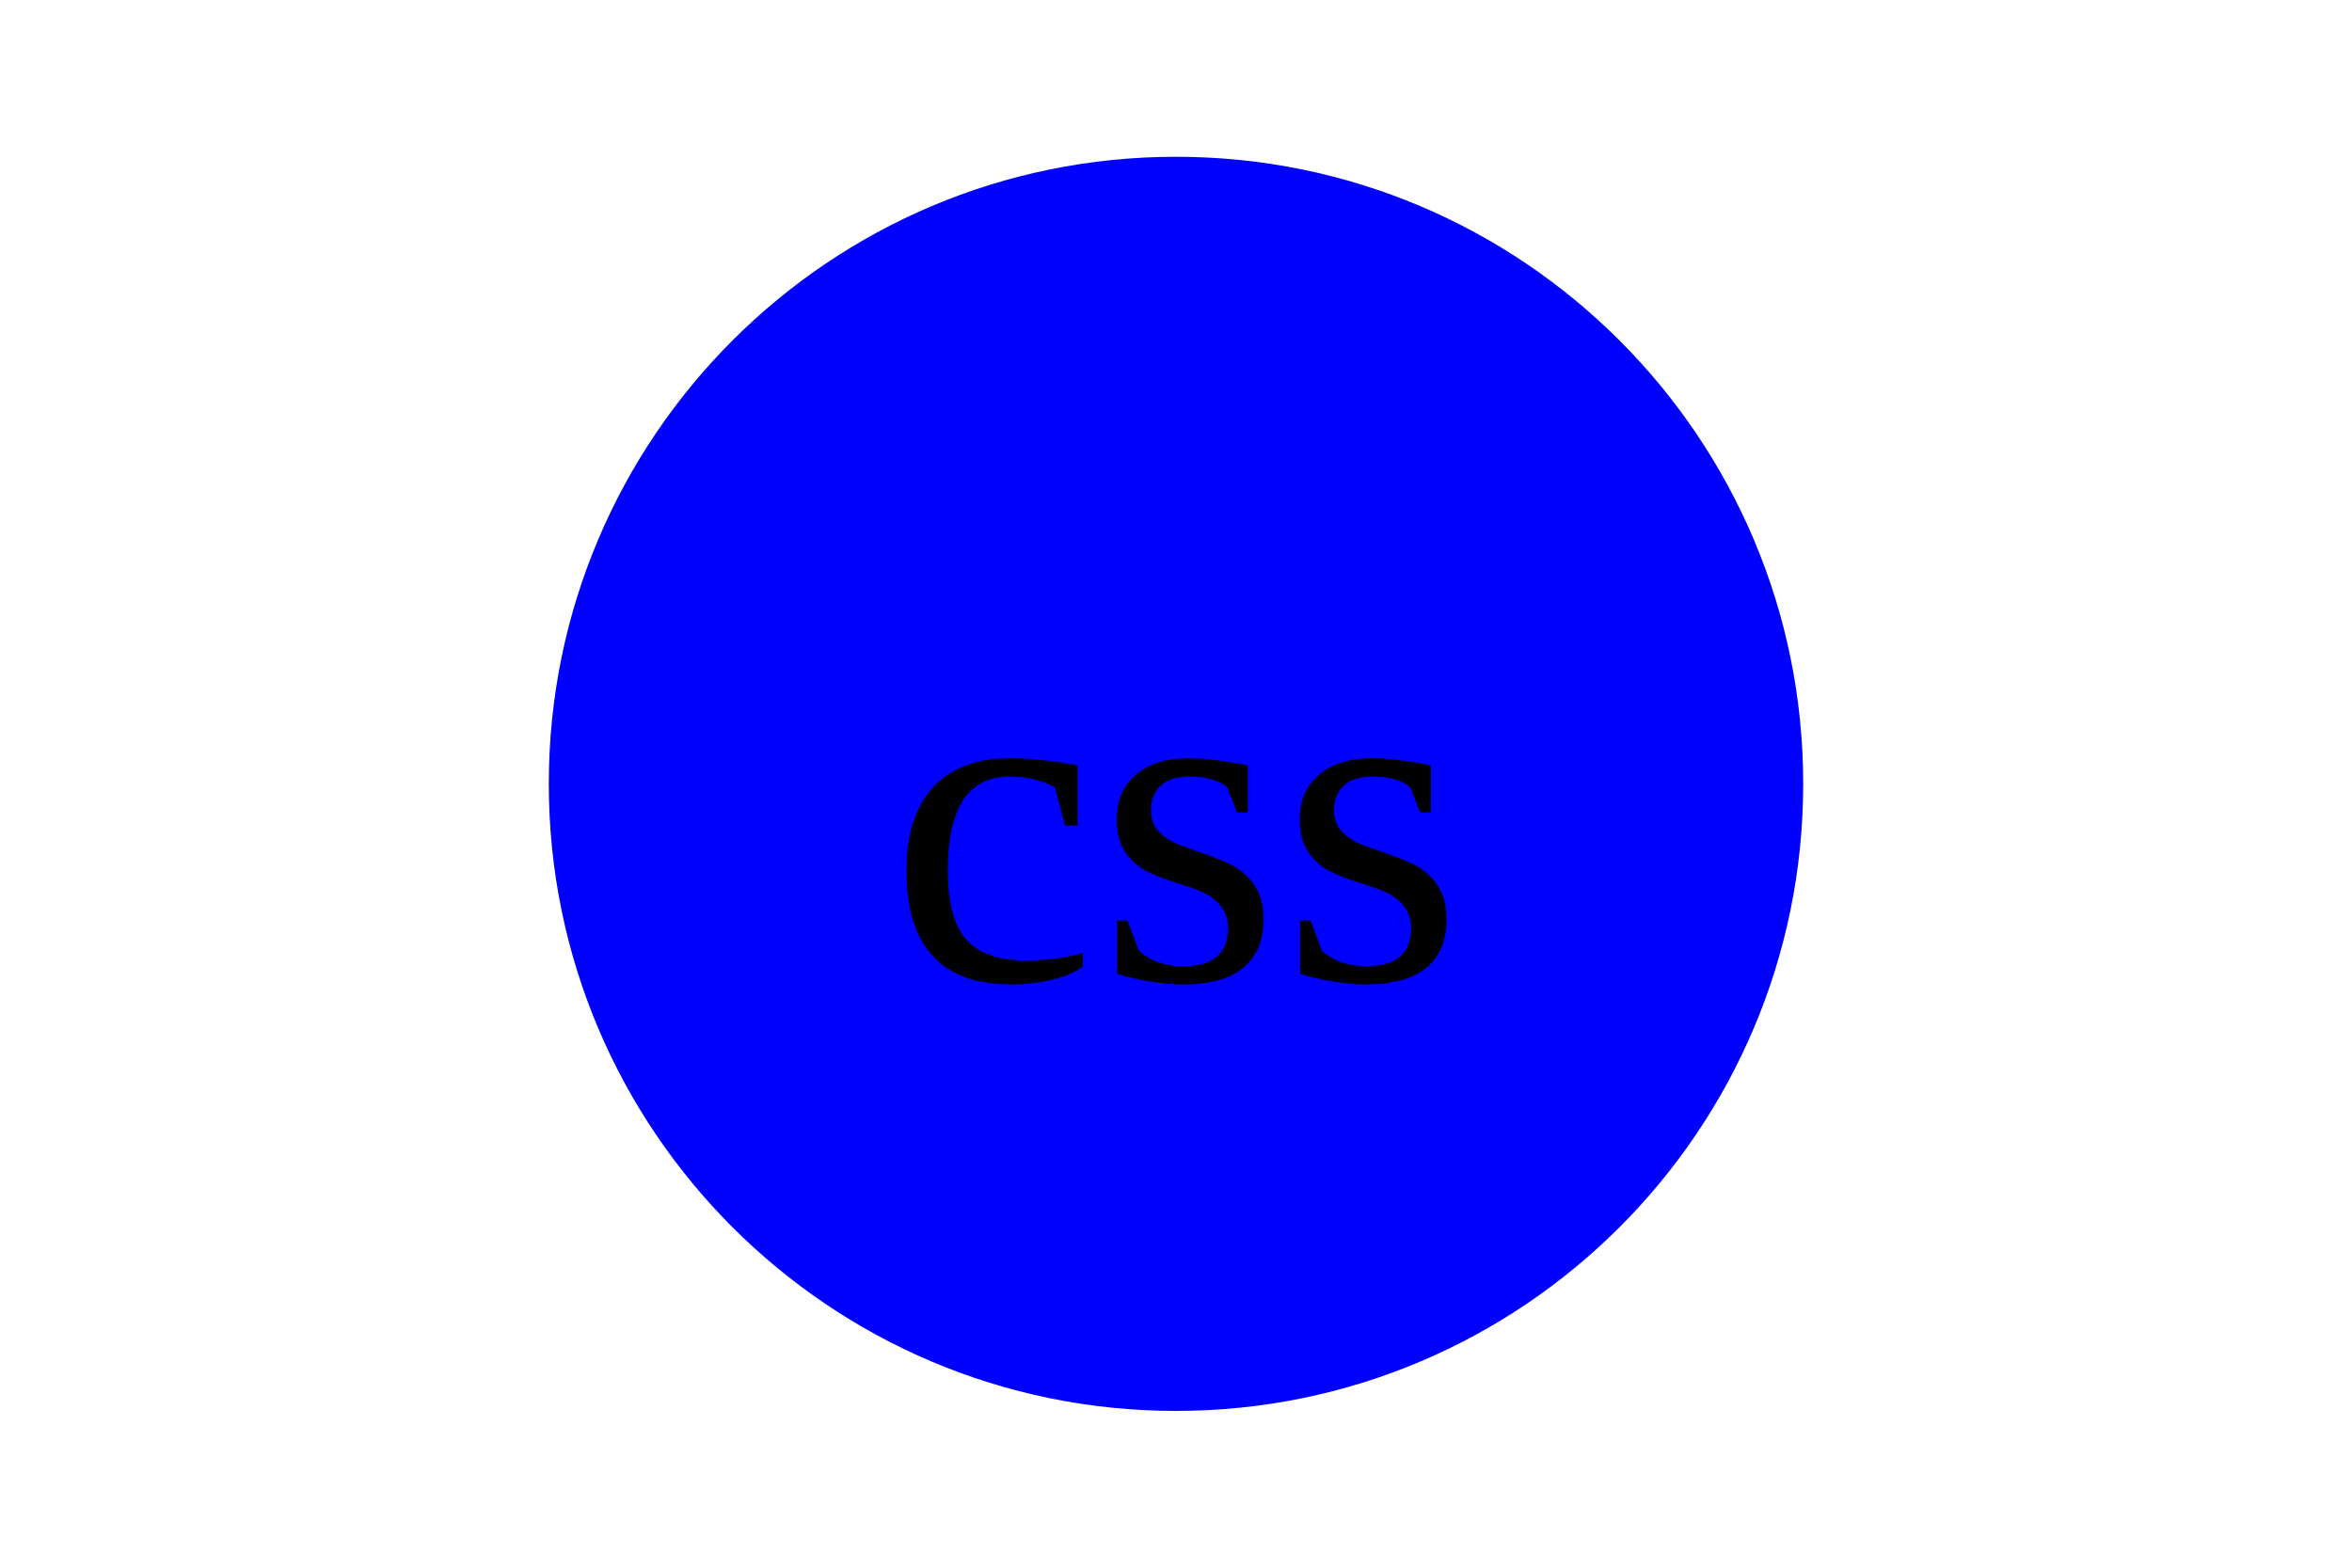
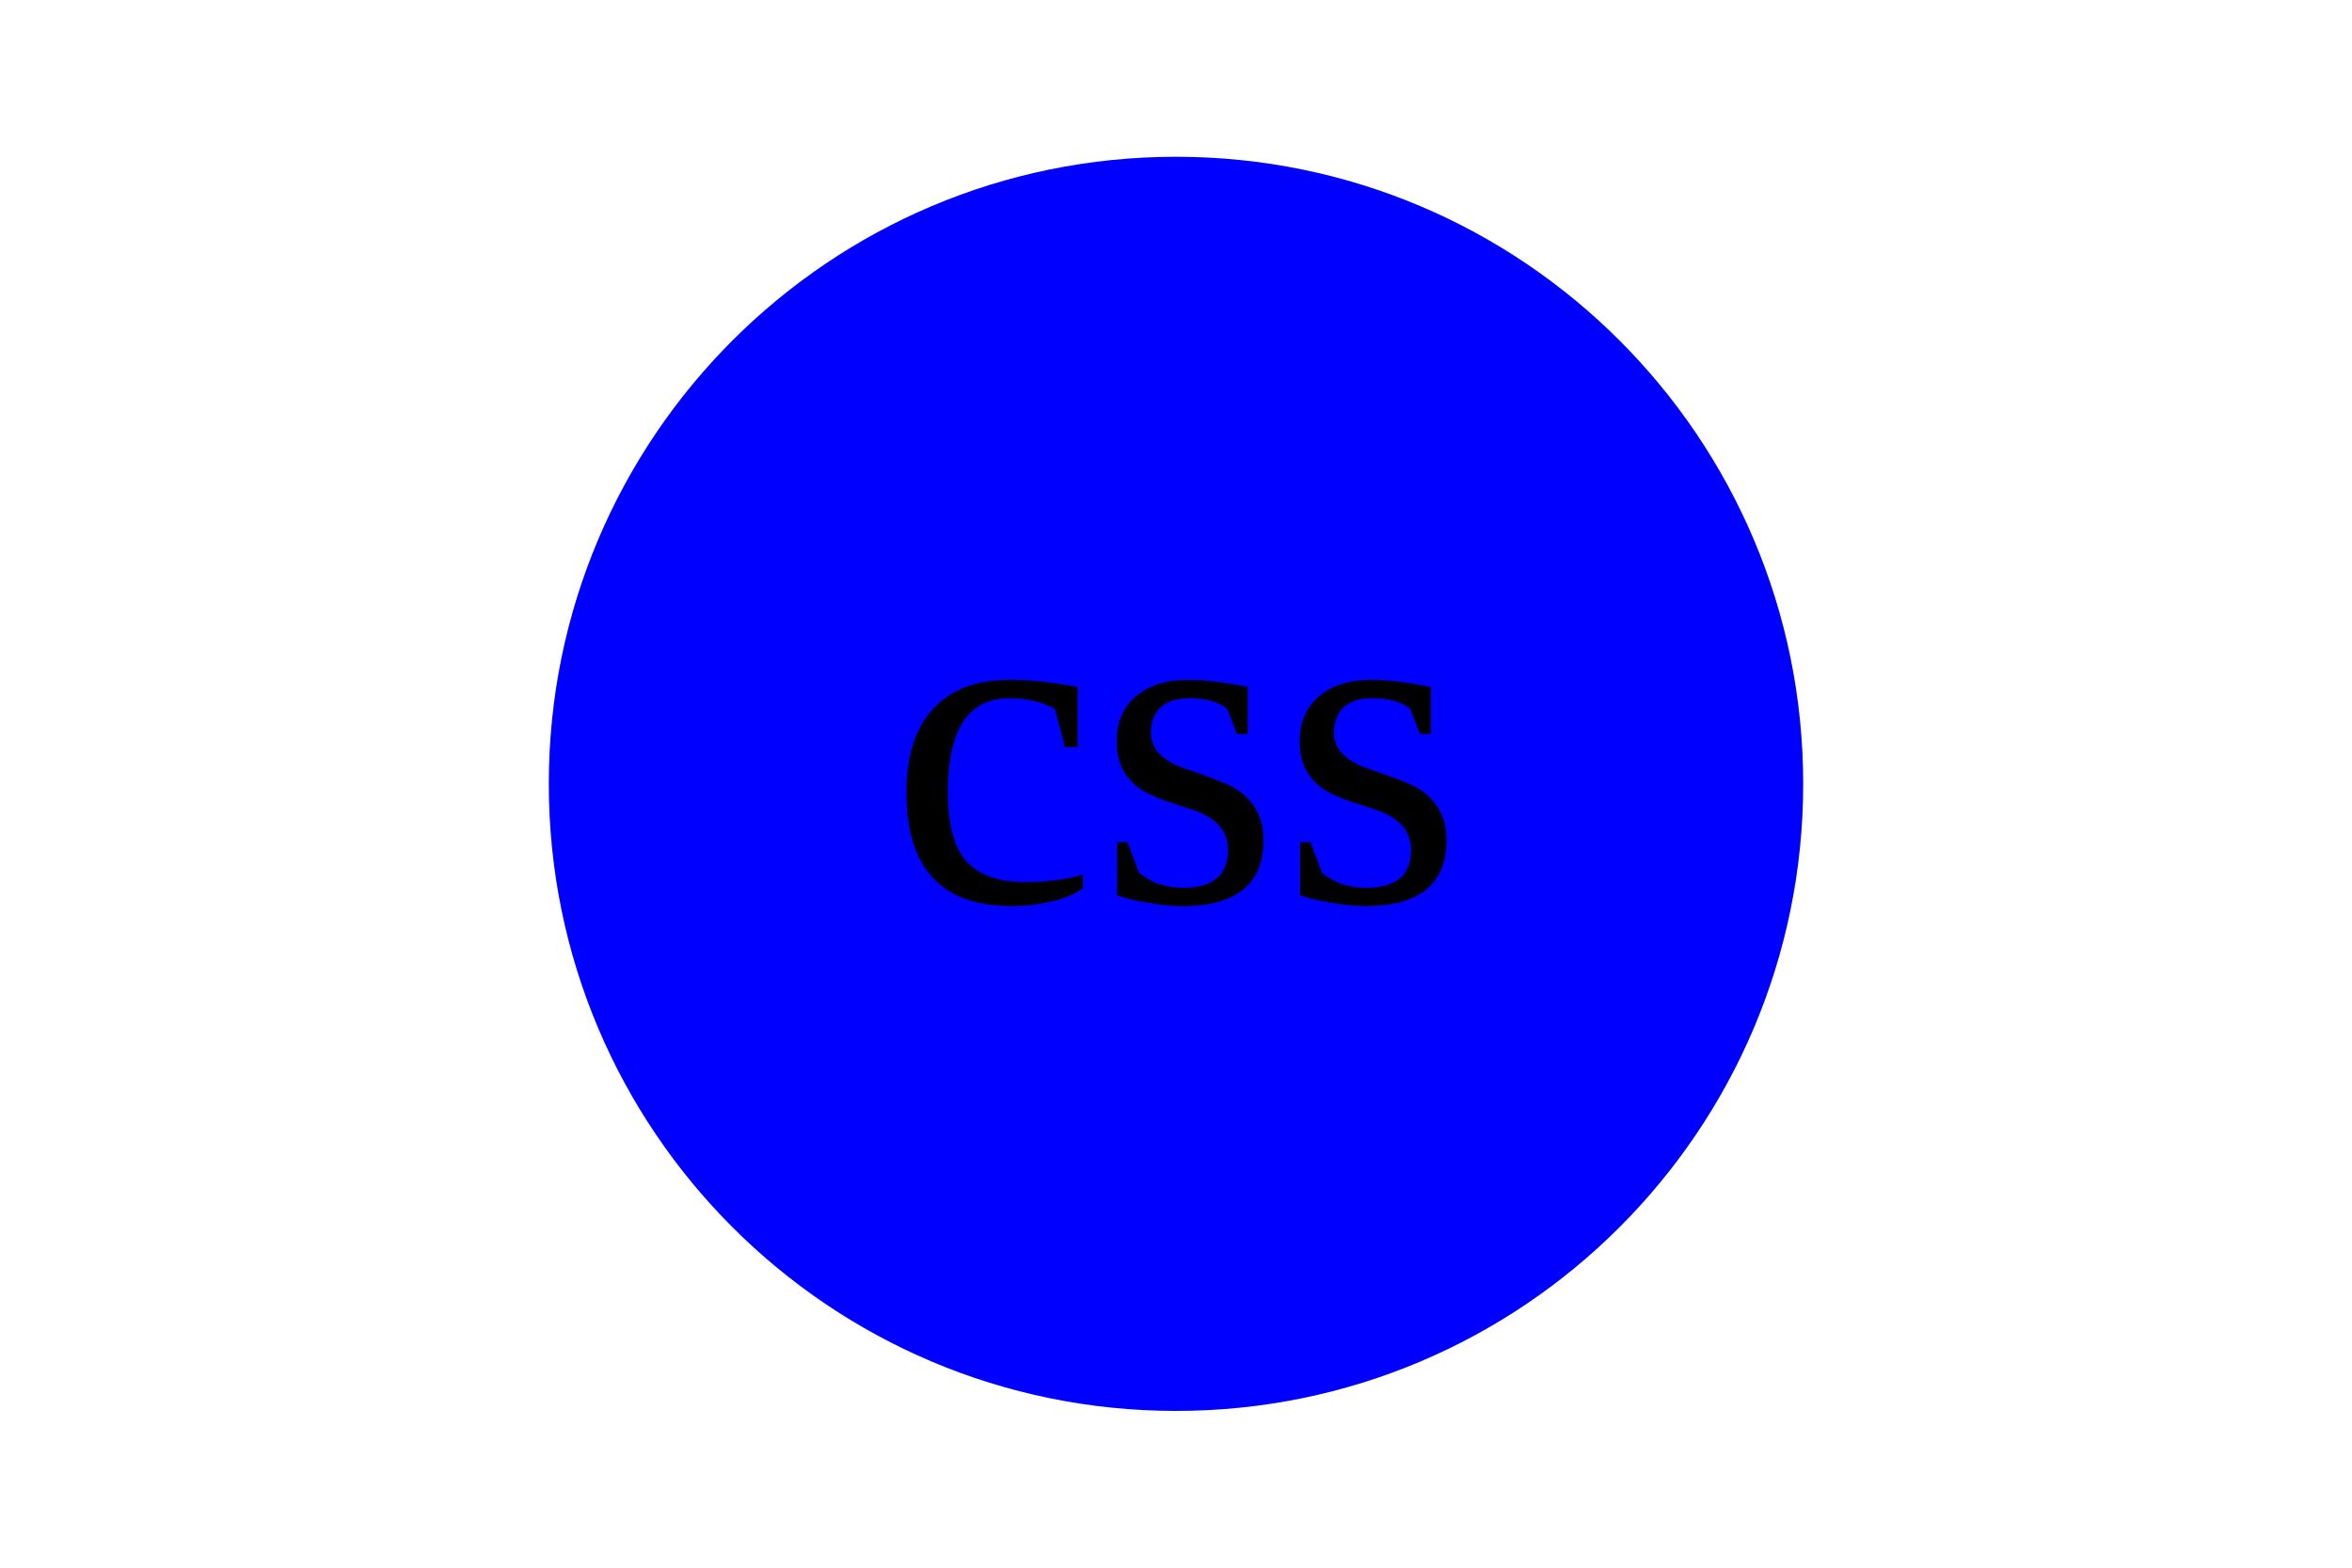
<svg xmlns="http://www.w3.org/2000/svg" version="1.1" width="300" height="200">
  <circle cx="150" cy="100" r="80" fill="blue" />
-   <text x="150" y="125" font-size="60" text-anchor="middle" fill="black">css</text>
+   <text x="150" y="115" font-size="60" text-anchor="middle" fill="black">css</text>
</svg>
